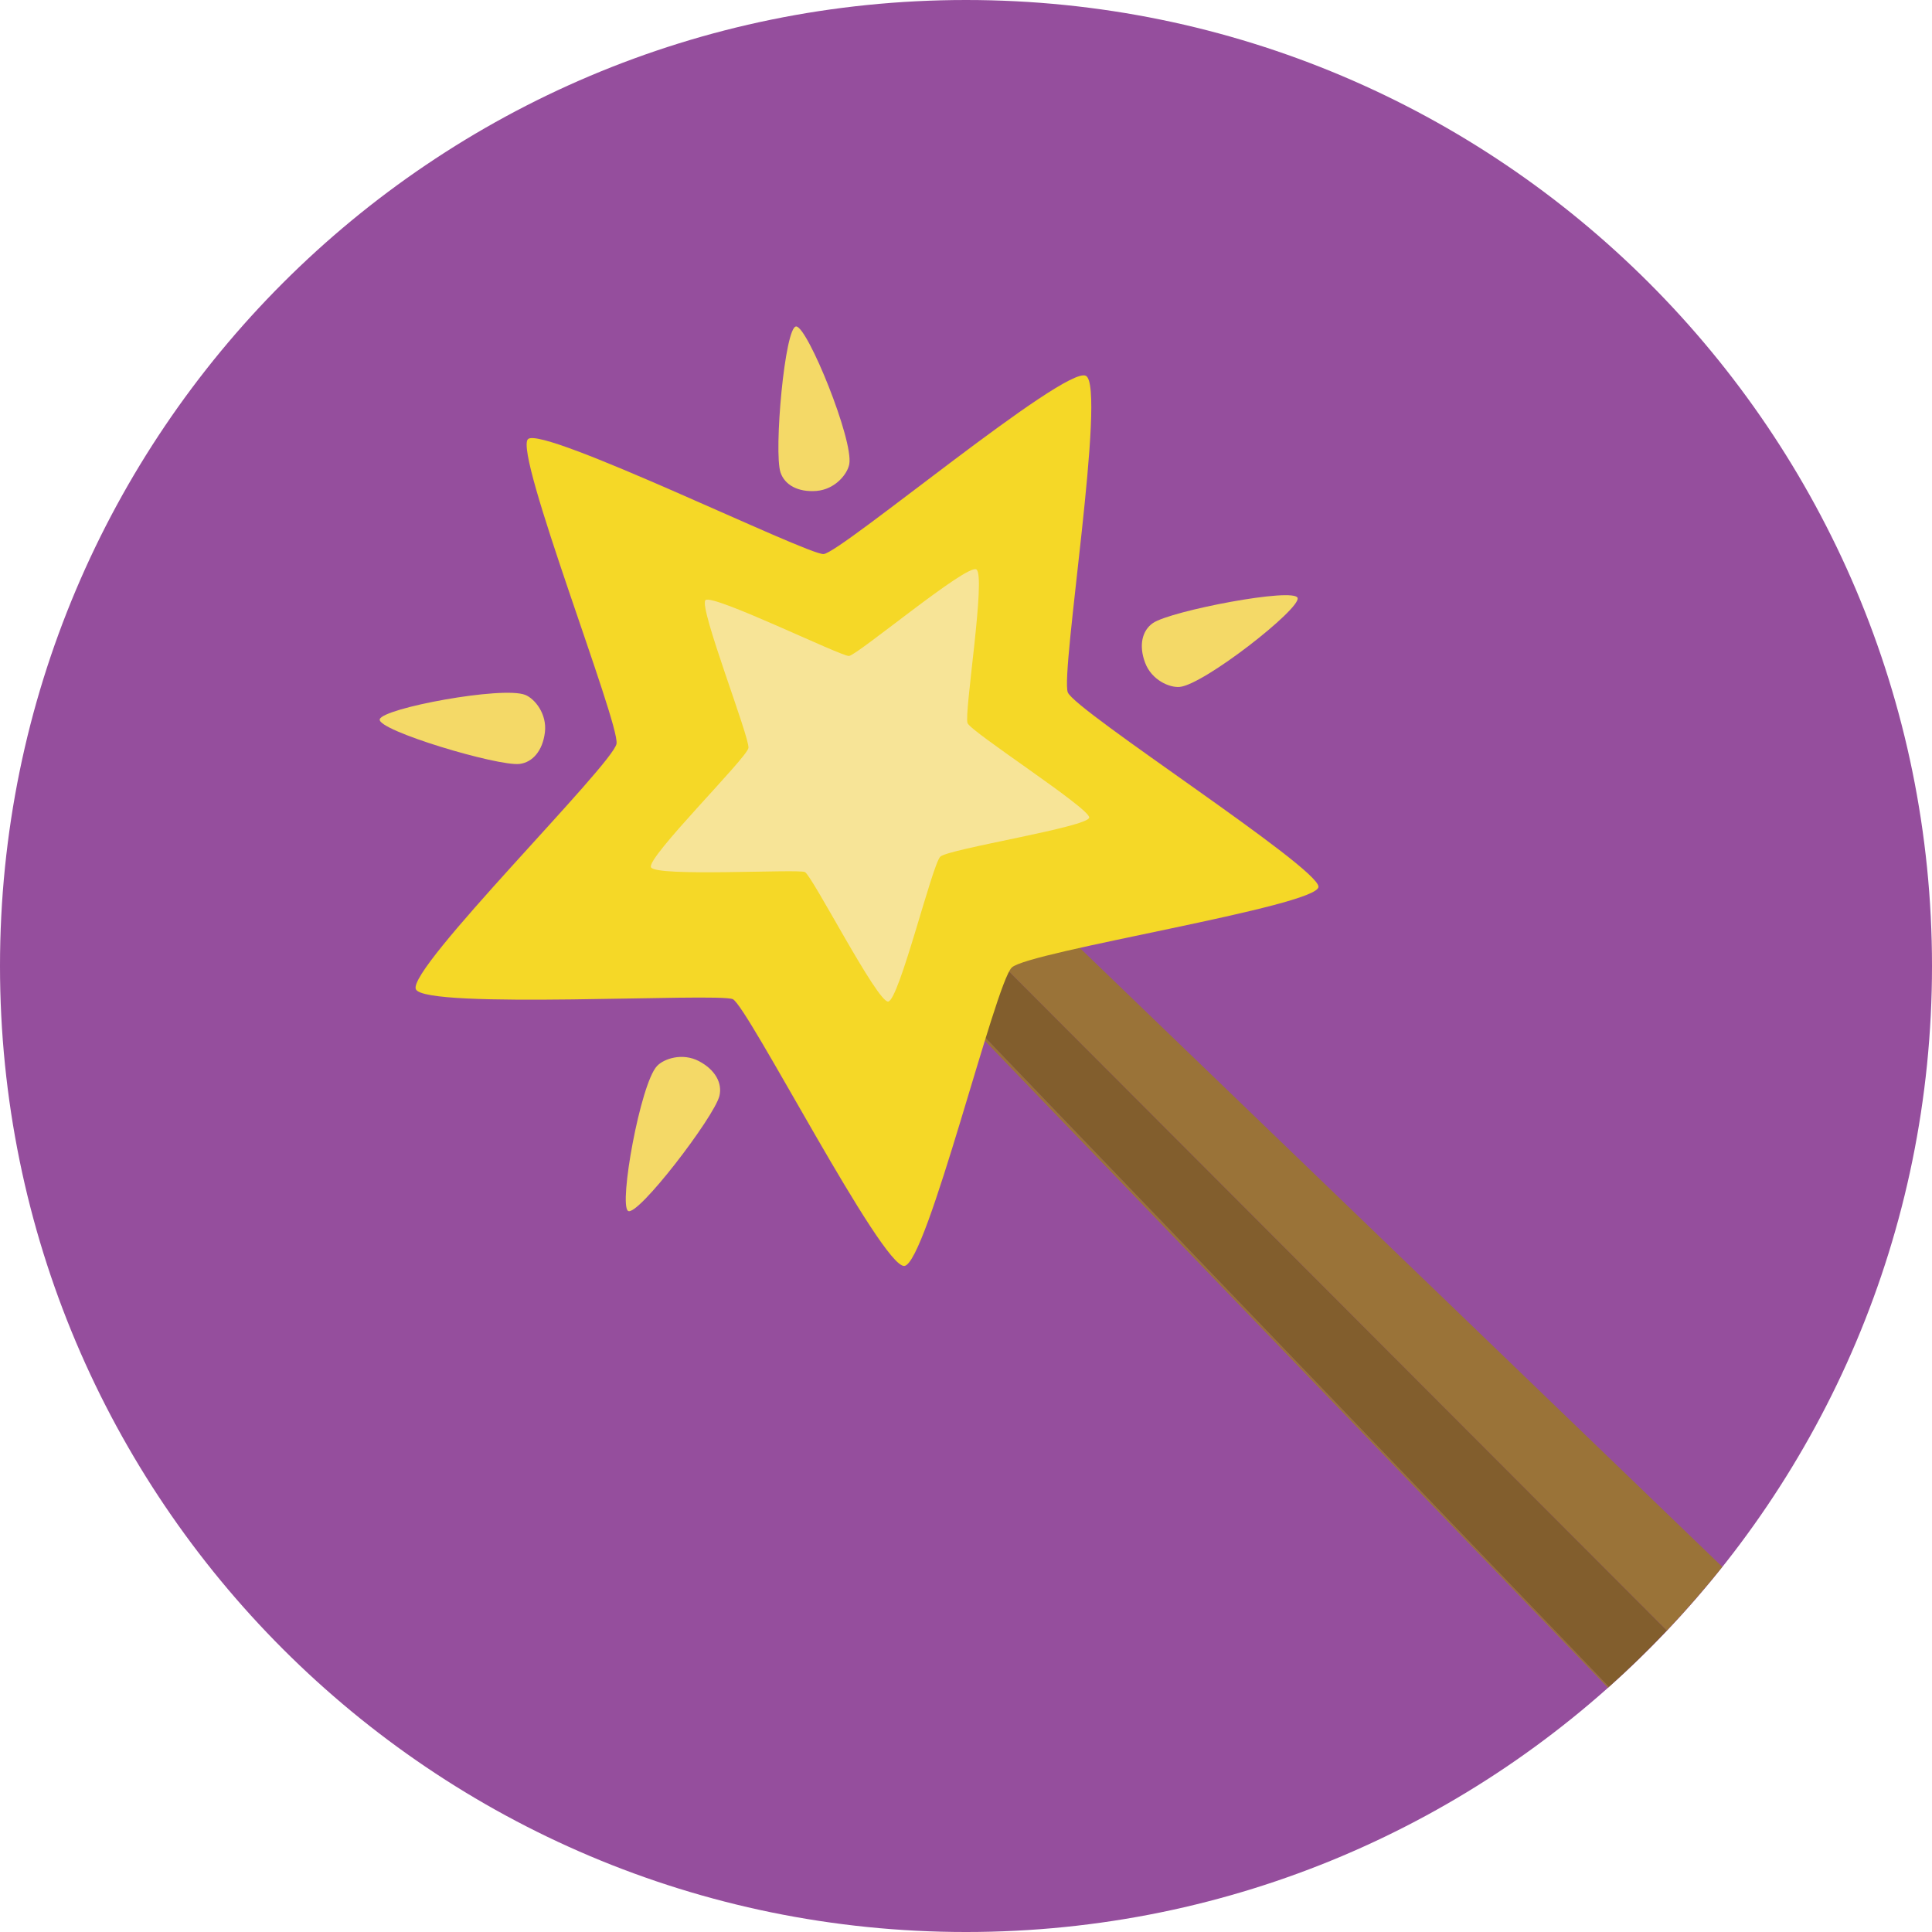
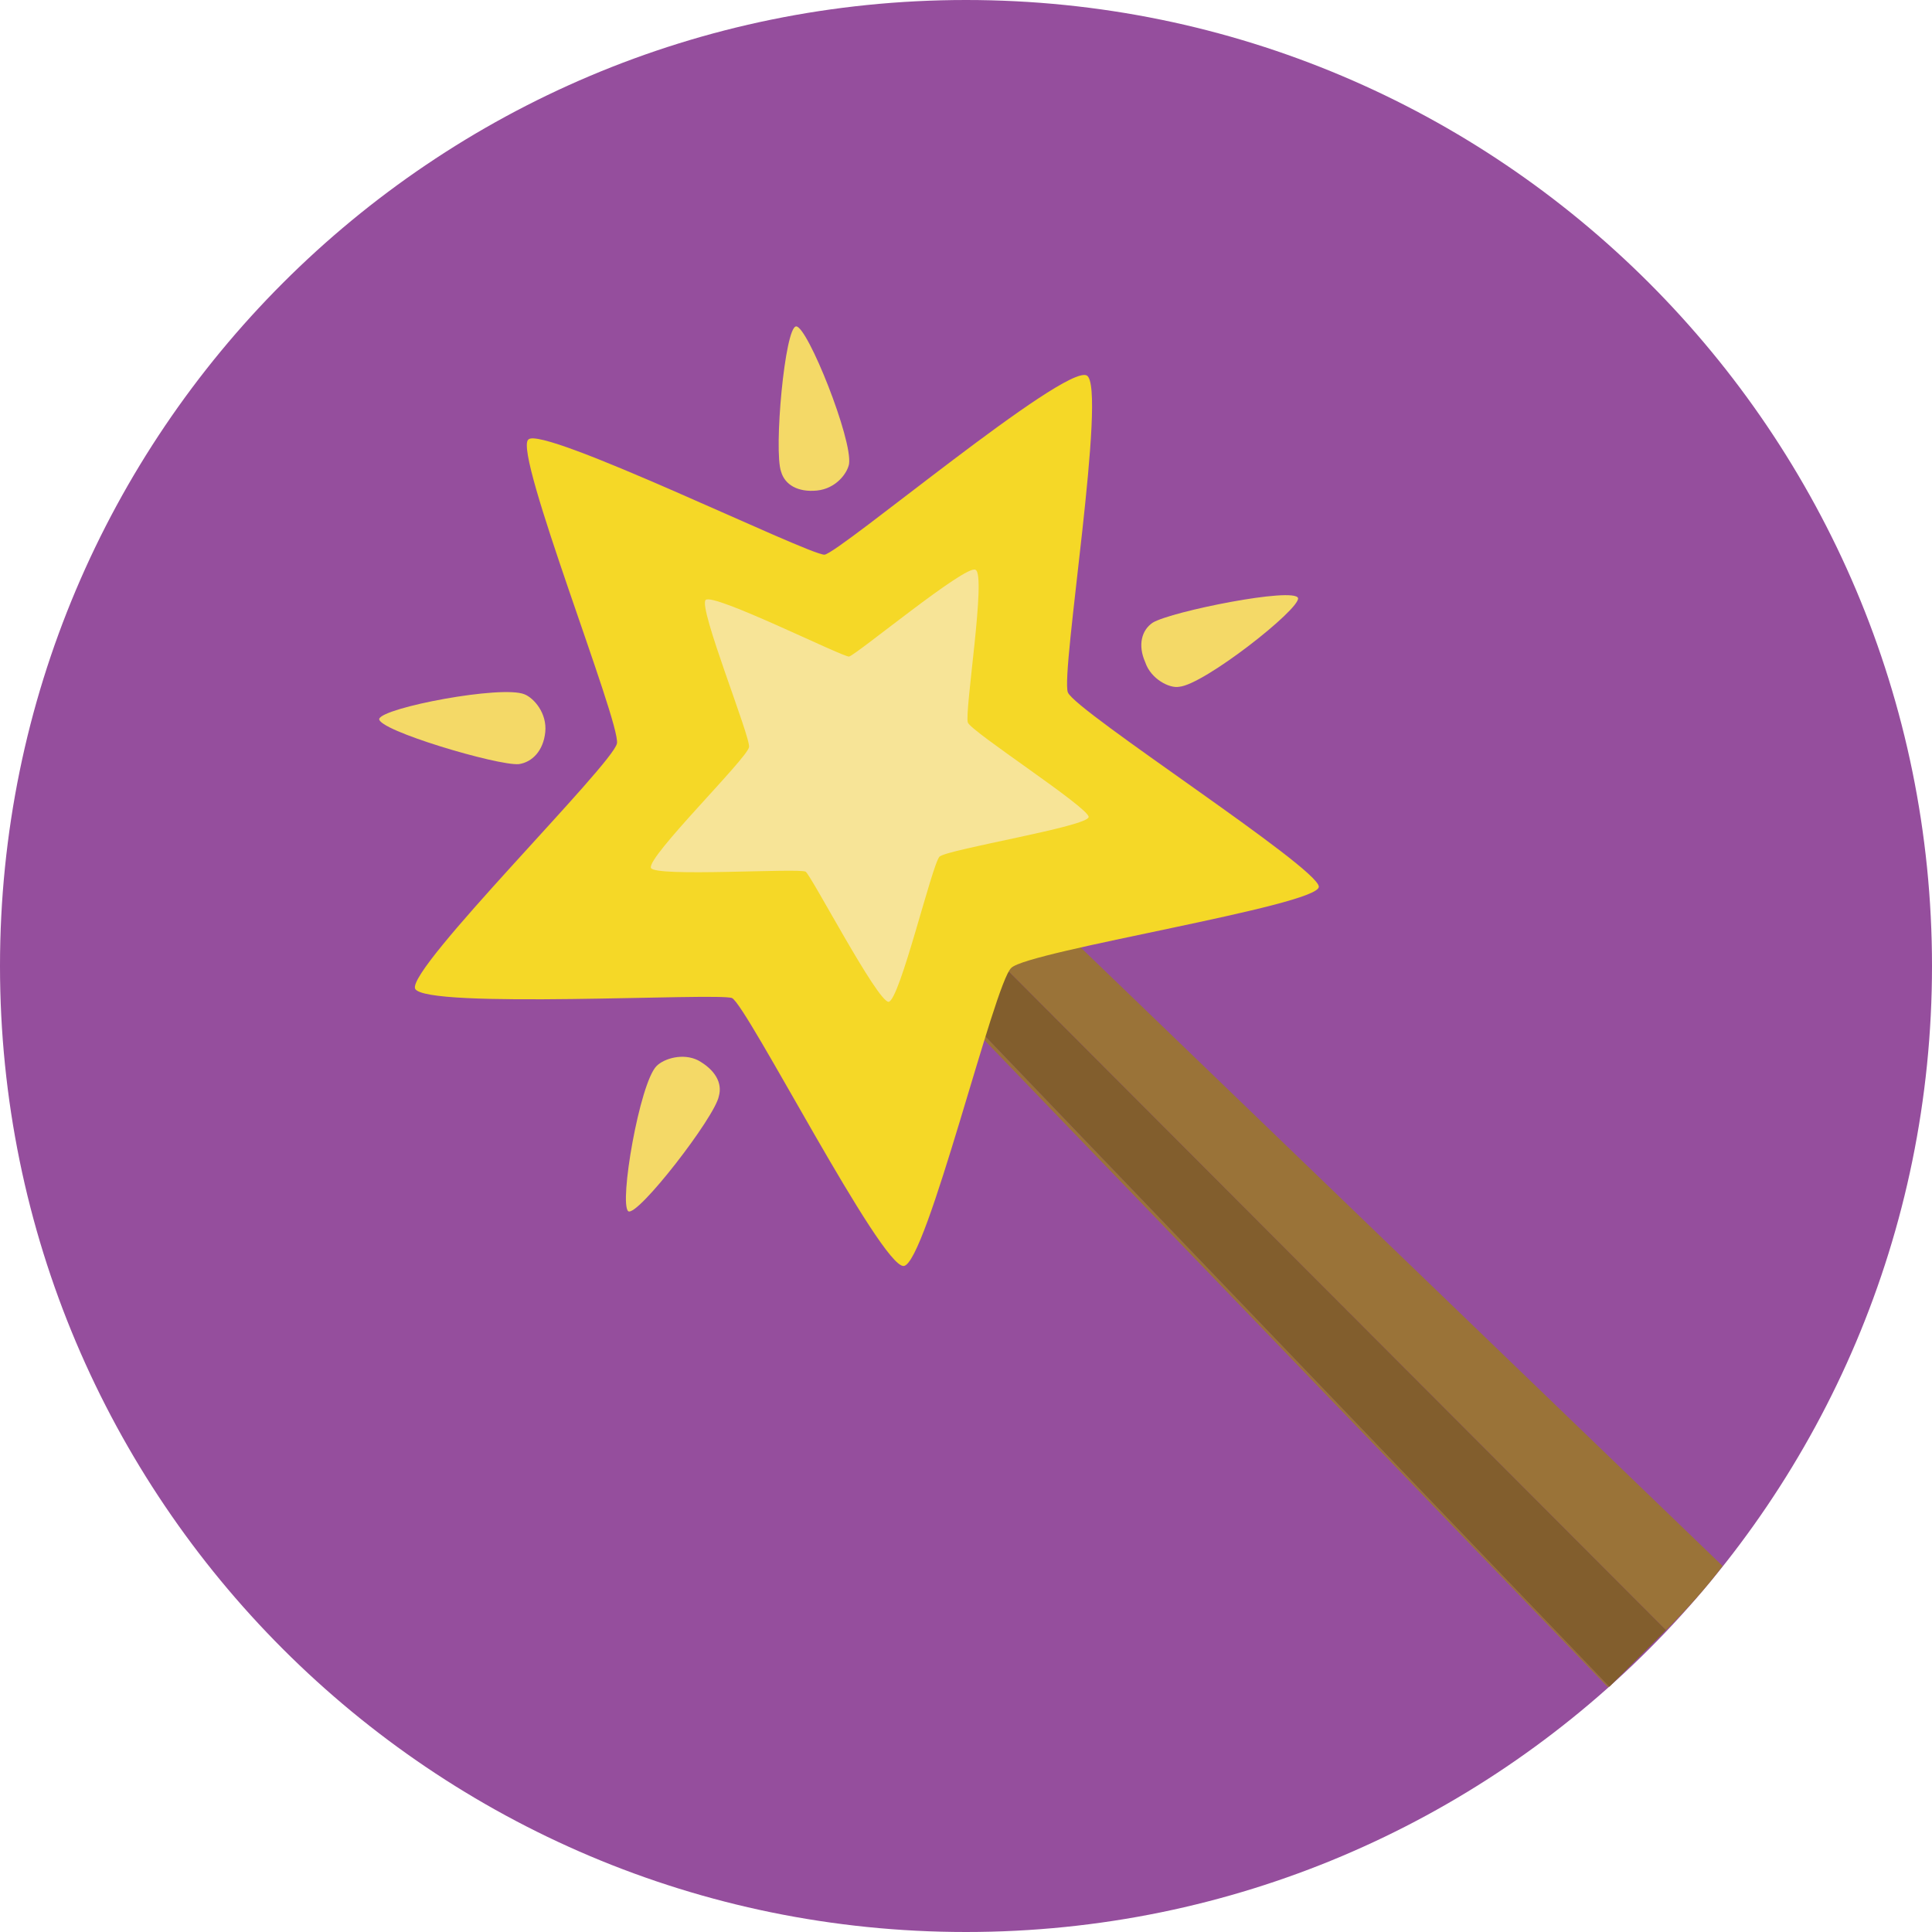
- <svg xmlns="http://www.w3.org/2000/svg" version="1.1" id="Layer_1" x="0px" y="0px" viewBox="0 0 473.931 473.931" style="enable-background:new 0 0 473.931 473.931;" xml:space="preserve">
-   <circle style="fill:#954E9D;" cx="236.966" cy="236.966" r="236.966" />
-   <g>
-     <path style="fill:#9A7338;" d="M190.381,181.079l218.5,218.919c4.752-5.014,9.287-10.23,13.601-15.648L206.773,176.559   C202.803,172.6,195.604,175.848,190.381,181.079z" />
-     <path style="fill:#9A7338;" d="M186.388,196.951c-0.891-0.891-1.609-1.74-2.11-2.615c0.221,1.167,0.703,2.241,1.594,3.132   l208.573,216.539c0.079-0.075,0.161-0.138,0.24-0.213L186.388,196.951z" />
-   </g>
-   <g>
-     <path style="fill:#825E2D;" d="M190.381,181.079L190.381,181.079c-6.825,6.832-7.835,10.226-6.103,13.257   C183.526,190.34,186.34,185.124,190.381,181.079z" />
-     <path style="fill:#825E2D;" d="M184.278,194.332c0.505,0.876,1.22,1.725,2.11,2.615L394.685,413.79   c4.924-4.393,9.646-9.01,14.193-13.8L190.381,181.079C186.34,185.124,183.526,190.34,184.278,194.332z" />
-   </g>
-   <path style="fill:#F5D827;" d="M266.368,92.186c5.13,2.615-6.309,73.095-4.423,77.675c1.886,4.58,61.533,42.911,61.485,47.674  c-0.06,4.763-71.153,15.846-75.236,19.805c-4.093,3.959-20.834,72.672-26.346,73.204c-5.512,0.528-38.477-63.823-42.087-65.44  c-3.603-1.62-75.55,2.582-77.75-2.44c-2.208-5.021,48.415-55.18,49.227-60.239c0.804-5.063-25.242-71.284-21.721-74.704  c3.528-3.416,68.426,28.4,72.512,28.194C206.115,135.717,261.238,89.567,266.368,92.186z" />
-   <path style="fill:#F7E497;" d="M239.484,139.669c2.492,1.272-3.053,35.491-2.14,37.717c0.913,2.223,29.874,20.827,29.848,23.147  c-0.022,2.312-34.536,7.697-36.527,9.613s-10.114,35.285-12.789,35.543c-2.675,0.254-18.679-30.986-20.434-31.771  c-1.755-0.786-36.688,1.253-37.754-1.186c-1.066-2.432,23.509-26.784,23.906-29.242c0.389-2.458-12.254-34.608-10.544-36.269  c1.71-1.661,33.223,13.788,35.202,13.691C210.227,160.81,236.999,138.4,239.484,139.669z" />
-   <g>
-     <path style="fill:#F4D967;" d="M318.315,146.707c0.659,2.72-22.941,21.22-28.913,21.796c-2.47,0.239-6.9-1.643-8.505-5.942   c-1.609-4.288-0.703-7.903,1.923-9.721C287.199,149.828,317.657,143.99,318.315,146.707z" />
-     <path style="fill:#F4D967;" d="M195.32,80.085c2.791,0.112,14.099,27.895,13.01,33.784c-0.453,2.447-3.48,6.189-8.052,6.559   c-4.561,0.359-7.798-1.504-8.812-4.531C189.767,110.865,192.529,79.976,195.32,80.085z" />
-     <path style="fill:#F4D967;" d="M93.151,176.454c0.674-2.72,30.147-8.228,35.708-5.987c2.301,0.92,5.366,4.64,4.808,9.193   c-0.561,4.543-3.035,7.338-6.196,7.734C122.202,188.05,92.489,179.167,93.151,176.454z" />
-     <path style="fill:#F4D967;" d="M154.059,297.04c-2.294-1.598,3.012-31.105,7.083-35.509c1.68-1.83,6.241-3.36,10.305-1.231   c4.049,2.14,5.781,5.437,5.029,8.535C175.215,273.998,156.361,298.626,154.059,297.04z" />
-   </g>
+ <svg xmlns="http://www.w3.org/2000/svg" width="1024" height="1024">
+   <path fill="#954e9d" d="M1024 512A512 512 0 1 1 0 512a512 512 0 0 1 1024 0zm0 0" />
+   <path fill="#9a7338" d="M411 391l472 473c11-11 21-22 30-34L447 381c-9-8-24-1-36 10zm0 0M403 425l-5-5 4 7 450 467h1zm0 0" />
+   <path fill="#825e2d" d="M411 391c-14 15-17 22-13 29-1-9 5-20 13-29zm0 0" />
+   <path fill="#825e2d" d="M398 420l5 5 450 469 30-30-472-473c-8 9-14 20-13 29zm0 0" />
+   <path fill="#f5d827" d="M576 199c11 6-14 158-10 168s133 93 133 103-154 34-163 43c-9 8-45 157-57 158s-83-138-91-142c-7-3-163 6-168-5-4-11 105-119 107-130s-55-154-47-161c7-8 148 61 157 61 8-1 127-101 139-95zm0 0" />
+   <path fill="#f7e497" d="M517 302c6 2-6 76-4 81s64 45 64 50-74 17-79 21c-4 4-21 76-27 77-6 0-41-67-44-69-4-2-80 3-82-2-2-6 51-58 52-64 1-5-27-74-23-78s72 30 76 30c4-1 62-49 67-46zm0 0" />
+   <path fill="#f4d967" d="M688 317c1 6-50 46-63 47-5 1-15-4-18-13-4-9-2-17 4-21 10-6 75-19 77-13zm0 0M422 173c6 0 30 60 28 73-1 5-7 13-17 14s-17-3-19-10c-4-11 2-77 8-77zm0 0M201 381c2-6 65-18 77-13 5 2 12 10 11 20s-7 16-14 17c-11 1-75-18-74-24zm0 0M333 642c-5-4 6-68 15-77 4-4 14-7 22-3 9 5 13 12 11 19-2 11-43 64-48 61zm0 0" />
</svg>
